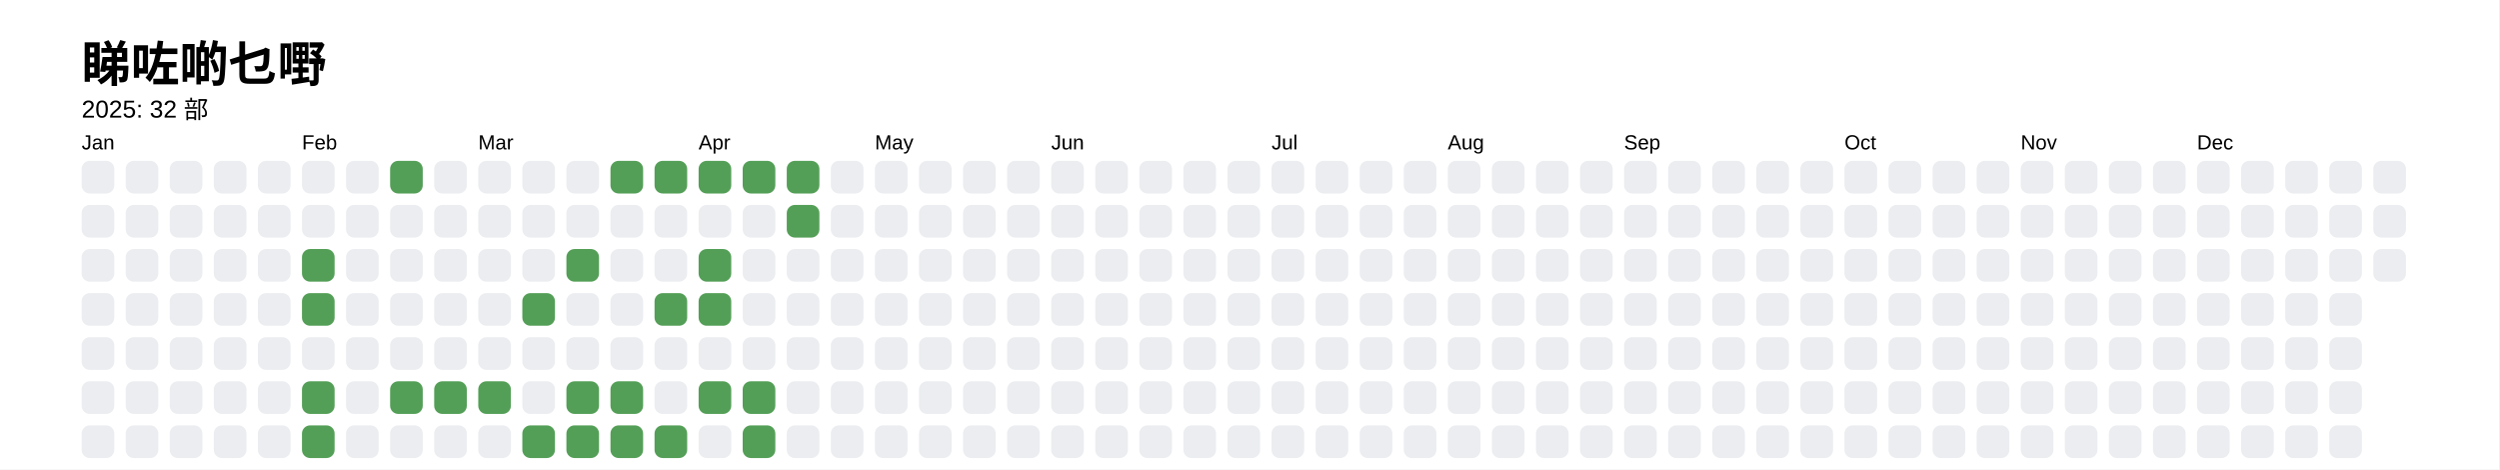
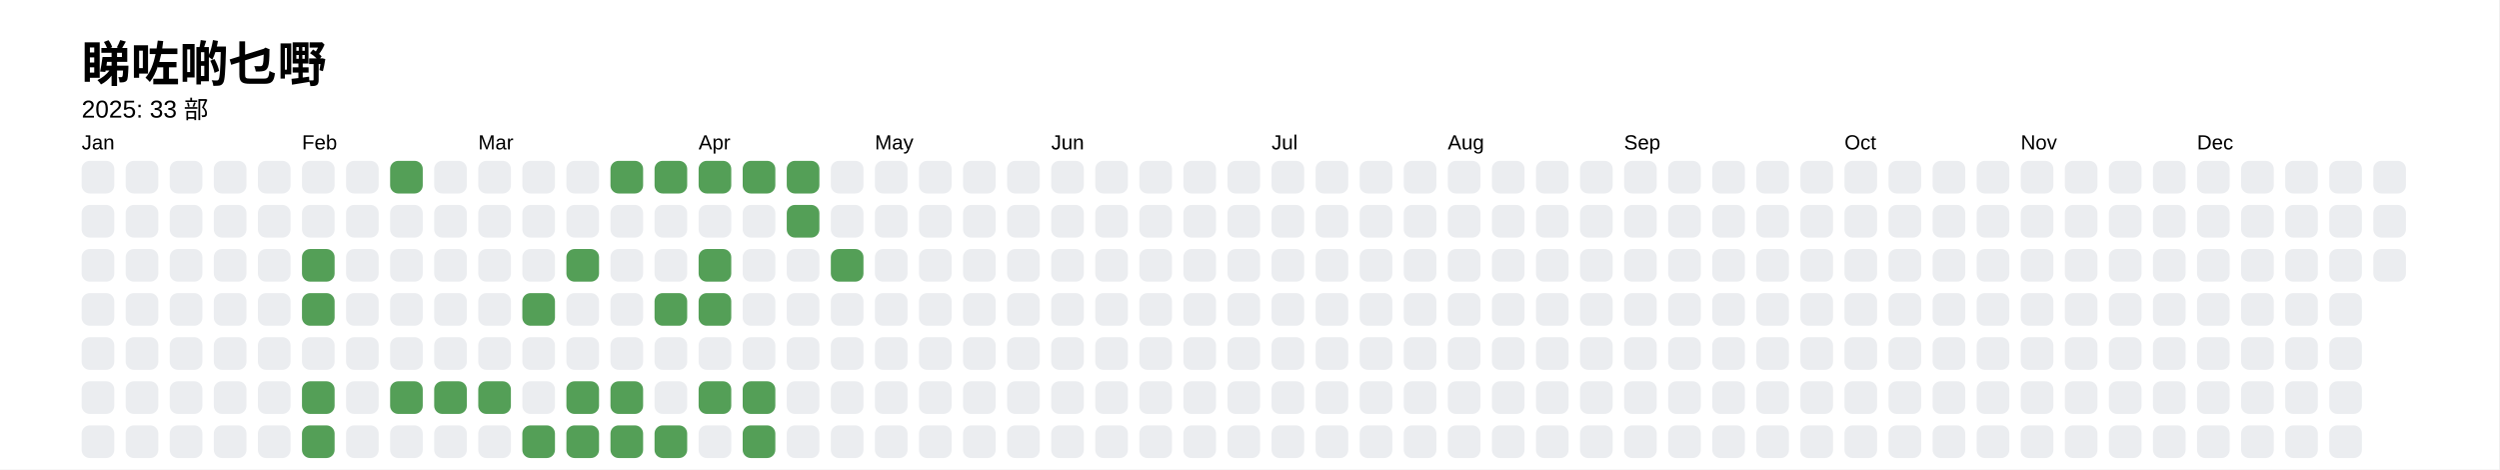
<svg xmlns="http://www.w3.org/2000/svg" baseProfile="full" height="57.5mm" version="1.1" viewBox="0,0,306.2,57.5" width="306.2mm">
  <defs />
  <rect fill="#FFFFFF" height="57.5" width="306.2" x="0" y="0" />
  <text fill="#000000" style="font-size:6px; font-family:Arial; font-weight:bold;" x="10" y="10">睇咗啲乜嘢</text>
-   <text fill="#000000" style="font-size:3px; font-family:Arial;" x="10" y="14.4">2025: 32 部</text>
+   <text fill="#000000" style="font-size:3px; font-family:Arial;" x="10" y="14.4">2025: 33 部</text>
  <text fill="#000000" style="font-size:2.5px; font-family:Arial" x="10" y="18.3">Jan</text>
  <rect fill="#EBEDF0" height="4" rx="1" ry="1" width="4" x="10" y="19.7" />
  <rect fill="#EBEDF0" height="4" rx="1" ry="1" width="4" x="10" y="25.1" />
  <rect fill="#EBEDF0" height="4" rx="1" ry="1" width="4" x="10" y="30.5" />
  <rect fill="#EBEDF0" height="4" rx="1" ry="1" width="4" x="10" y="35.9" />
  <rect fill="#EBEDF0" height="4" rx="1" ry="1" width="4" x="10" y="41.3" />
  <rect fill="#EBEDF0" height="4" rx="1" ry="1" width="4" x="10" y="46.7" />
  <rect fill="#EBEDF0" height="4" rx="1" ry="1" width="4" x="10" y="52.1" />
  <rect fill="#EBEDF0" height="4" rx="1" ry="1" width="4" x="15.4" y="19.7" />
  <rect fill="#EBEDF0" height="4" rx="1" ry="1" width="4" x="15.4" y="25.1" />
  <rect fill="#EBEDF0" height="4" rx="1" ry="1" width="4" x="15.4" y="30.5" />
  <rect fill="#EBEDF0" height="4" rx="1" ry="1" width="4" x="15.4" y="35.9" />
  <rect fill="#EBEDF0" height="4" rx="1" ry="1" width="4" x="15.4" y="41.3" />
  <rect fill="#EBEDF0" height="4" rx="1" ry="1" width="4" x="15.4" y="46.7" />
  <rect fill="#EBEDF0" height="4" rx="1" ry="1" width="4" x="15.4" y="52.1" />
  <rect fill="#EBEDF0" height="4" rx="1" ry="1" width="4" x="20.8" y="19.7" />
  <rect fill="#EBEDF0" height="4" rx="1" ry="1" width="4" x="20.8" y="25.1" />
  <rect fill="#EBEDF0" height="4" rx="1" ry="1" width="4" x="20.8" y="30.5" />
  <rect fill="#EBEDF0" height="4" rx="1" ry="1" width="4" x="20.8" y="35.9" />
  <rect fill="#EBEDF0" height="4" rx="1" ry="1" width="4" x="20.8" y="41.3" />
  <rect fill="#EBEDF0" height="4" rx="1" ry="1" width="4" x="20.8" y="46.7" />
  <rect fill="#EBEDF0" height="4" rx="1" ry="1" width="4" x="20.8" y="52.1" />
  <rect fill="#EBEDF0" height="4" rx="1" ry="1" width="4" x="26.2" y="19.7" />
  <rect fill="#EBEDF0" height="4" rx="1" ry="1" width="4" x="26.2" y="25.1" />
  <rect fill="#EBEDF0" height="4" rx="1" ry="1" width="4" x="26.2" y="30.5" />
  <rect fill="#EBEDF0" height="4" rx="1" ry="1" width="4" x="26.2" y="35.9" />
  <rect fill="#EBEDF0" height="4" rx="1" ry="1" width="4" x="26.2" y="41.3" />
  <rect fill="#EBEDF0" height="4" rx="1" ry="1" width="4" x="26.2" y="46.7" />
  <rect fill="#EBEDF0" height="4" rx="1" ry="1" width="4" x="26.2" y="52.1" />
  <rect fill="#EBEDF0" height="4" rx="1" ry="1" width="4" x="31.6" y="19.7" />
  <rect fill="#EBEDF0" height="4" rx="1" ry="1" width="4" x="31.6" y="25.1" />
  <rect fill="#EBEDF0" height="4" rx="1" ry="1" width="4" x="31.6" y="30.5" />
  <rect fill="#EBEDF0" height="4" rx="1" ry="1" width="4" x="31.6" y="35.9" />
  <rect fill="#EBEDF0" height="4" rx="1" ry="1" width="4" x="31.6" y="41.3" />
  <rect fill="#EBEDF0" height="4" rx="1" ry="1" width="4" x="31.6" y="46.7" />
  <rect fill="#EBEDF0" height="4" rx="1" ry="1" width="4" x="31.6" y="52.1" />
  <text fill="#000000" style="font-size:2.5px; font-family:Arial" x="37.0" y="18.3">Feb</text>
  <rect fill="#EBEDF0" height="4" rx="1" ry="1" width="4" x="37.0" y="19.7" />
  <rect fill="#EBEDF0" height="4" rx="1" ry="1" width="4" x="37.0" y="25.1" />
  <rect fill="#549F57" height="4" rx="1" ry="1" width="4" x="37.0" y="30.5" />
  <rect fill="#549F57" height="4" rx="1" ry="1" width="4" x="37.0" y="35.9" />
  <rect fill="#EBEDF0" height="4" rx="1" ry="1" width="4" x="37.0" y="41.3" />
  <rect fill="#549F57" height="4" rx="1" ry="1" width="4" x="37.0" y="46.7" />
  <rect fill="#549F57" height="4" rx="1" ry="1" width="4" x="37.0" y="52.1" />
  <rect fill="#EBEDF0" height="4" rx="1" ry="1" width="4" x="42.4" y="19.7" />
  <rect fill="#EBEDF0" height="4" rx="1" ry="1" width="4" x="42.4" y="25.1" />
  <rect fill="#EBEDF0" height="4" rx="1" ry="1" width="4" x="42.4" y="30.5" />
  <rect fill="#EBEDF0" height="4" rx="1" ry="1" width="4" x="42.4" y="35.9" />
  <rect fill="#EBEDF0" height="4" rx="1" ry="1" width="4" x="42.4" y="41.3" />
  <rect fill="#EBEDF0" height="4" rx="1" ry="1" width="4" x="42.4" y="46.7" />
  <rect fill="#EBEDF0" height="4" rx="1" ry="1" width="4" x="42.4" y="52.1" />
  <rect fill="#549F57" height="4" rx="1" ry="1" width="4" x="47.8" y="19.7" />
  <rect fill="#EBEDF0" height="4" rx="1" ry="1" width="4" x="47.8" y="25.1" />
  <rect fill="#EBEDF0" height="4" rx="1" ry="1" width="4" x="47.8" y="30.5" />
  <rect fill="#EBEDF0" height="4" rx="1" ry="1" width="4" x="47.8" y="35.9" />
  <rect fill="#EBEDF0" height="4" rx="1" ry="1" width="4" x="47.8" y="41.3" />
  <rect fill="#549F57" height="4" rx="1" ry="1" width="4" x="47.8" y="46.7" />
  <rect fill="#EBEDF0" height="4" rx="1" ry="1" width="4" x="47.8" y="52.1" />
  <rect fill="#EBEDF0" height="4" rx="1" ry="1" width="4" x="53.2" y="19.7" />
  <rect fill="#EBEDF0" height="4" rx="1" ry="1" width="4" x="53.2" y="25.1" />
  <rect fill="#EBEDF0" height="4" rx="1" ry="1" width="4" x="53.2" y="30.5" />
  <rect fill="#EBEDF0" height="4" rx="1" ry="1" width="4" x="53.2" y="35.9" />
  <rect fill="#EBEDF0" height="4" rx="1" ry="1" width="4" x="53.2" y="41.3" />
  <rect fill="#549F57" height="4" rx="1" ry="1" width="4" x="53.2" y="46.7" />
  <rect fill="#EBEDF0" height="4" rx="1" ry="1" width="4" x="53.2" y="52.1" />
  <text fill="#000000" style="font-size:2.5px; font-family:Arial" x="58.6" y="18.3">Mar</text>
  <rect fill="#EBEDF0" height="4" rx="1" ry="1" width="4" x="58.6" y="19.7" />
  <rect fill="#EBEDF0" height="4" rx="1" ry="1" width="4" x="58.6" y="25.1" />
  <rect fill="#EBEDF0" height="4" rx="1" ry="1" width="4" x="58.6" y="30.5" />
  <rect fill="#EBEDF0" height="4" rx="1" ry="1" width="4" x="58.6" y="35.9" />
  <rect fill="#EBEDF0" height="4" rx="1" ry="1" width="4" x="58.6" y="41.3" />
  <rect fill="#549F57" height="4" rx="1" ry="1" width="4" x="58.6" y="46.7" />
  <rect fill="#EBEDF0" height="4" rx="1" ry="1" width="4" x="58.6" y="52.1" />
  <rect fill="#EBEDF0" height="4" rx="1" ry="1" width="4" x="64" y="19.7" />
  <rect fill="#EBEDF0" height="4" rx="1" ry="1" width="4" x="64" y="25.1" />
  <rect fill="#EBEDF0" height="4" rx="1" ry="1" width="4" x="64" y="30.5" />
  <rect fill="#549F57" height="4" rx="1" ry="1" width="4" x="64" y="35.9" />
  <rect fill="#EBEDF0" height="4" rx="1" ry="1" width="4" x="64" y="41.3" />
  <rect fill="#EBEDF0" height="4" rx="1" ry="1" width="4" x="64" y="46.7" />
  <rect fill="#549F57" height="4" rx="1" ry="1" width="4" x="64" y="52.1" />
  <rect fill="#EBEDF0" height="4" rx="1" ry="1" width="4" x="69.4" y="19.7" />
  <rect fill="#EBEDF0" height="4" rx="1" ry="1" width="4" x="69.4" y="25.1" />
  <rect fill="#549F57" height="4" rx="1" ry="1" width="4" x="69.4" y="30.5" />
  <rect fill="#EBEDF0" height="4" rx="1" ry="1" width="4" x="69.4" y="35.9" />
  <rect fill="#EBEDF0" height="4" rx="1" ry="1" width="4" x="69.4" y="41.3" />
  <rect fill="#549F57" height="4" rx="1" ry="1" width="4" x="69.4" y="46.7" />
  <rect fill="#549F57" height="4" rx="1" ry="1" width="4" x="69.4" y="52.1" />
  <rect fill="#549F57" height="4" rx="1" ry="1" width="4" x="74.8" y="19.7" />
  <rect fill="#EBEDF0" height="4" rx="1" ry="1" width="4" x="74.8" y="25.1" />
  <rect fill="#EBEDF0" height="4" rx="1" ry="1" width="4" x="74.8" y="30.5" />
  <rect fill="#EBEDF0" height="4" rx="1" ry="1" width="4" x="74.8" y="35.9" />
  <rect fill="#EBEDF0" height="4" rx="1" ry="1" width="4" x="74.8" y="41.3" />
  <rect fill="#549F57" height="4" rx="1" ry="1" width="4" x="74.8" y="46.7" />
  <rect fill="#549F57" height="4" rx="1" ry="1" width="4" x="74.8" y="52.1" />
  <rect fill="#549F57" height="4" rx="1" ry="1" width="4" x="80.2" y="19.7" />
  <rect fill="#EBEDF0" height="4" rx="1" ry="1" width="4" x="80.2" y="25.1" />
  <rect fill="#EBEDF0" height="4" rx="1" ry="1" width="4" x="80.2" y="30.5" />
  <rect fill="#549F57" height="4" rx="1" ry="1" width="4" x="80.2" y="35.9" />
  <rect fill="#EBEDF0" height="4" rx="1" ry="1" width="4" x="80.2" y="41.3" />
  <rect fill="#EBEDF0" height="4" rx="1" ry="1" width="4" x="80.2" y="46.7" />
  <rect fill="#549F57" height="4" rx="1" ry="1" width="4" x="80.2" y="52.1" />
  <text fill="#000000" style="font-size:2.5px; font-family:Arial" x="85.6" y="18.3">Apr</text>
  <rect fill="#549F57" height="4" rx="1" ry="1" width="4" x="85.6" y="19.7" />
  <rect fill="#EBEDF0" height="4" rx="1" ry="1" width="4" x="85.6" y="25.1" />
  <rect fill="#549F57" height="4" rx="1" ry="1" width="4" x="85.6" y="30.5" />
  <rect fill="#549F57" height="4" rx="1" ry="1" width="4" x="85.6" y="35.9" />
  <rect fill="#EBEDF0" height="4" rx="1" ry="1" width="4" x="85.6" y="41.3" />
  <rect fill="#549F57" height="4" rx="1" ry="1" width="4" x="85.6" y="46.7" />
  <rect fill="#EBEDF0" height="4" rx="1" ry="1" width="4" x="85.6" y="52.1" />
  <rect fill="#549F57" height="4" rx="1" ry="1" width="4" x="91" y="19.7" />
  <rect fill="#EBEDF0" height="4" rx="1" ry="1" width="4" x="91" y="25.1" />
  <rect fill="#EBEDF0" height="4" rx="1" ry="1" width="4" x="91" y="30.5" />
  <rect fill="#EBEDF0" height="4" rx="1" ry="1" width="4" x="91" y="35.9" />
  <rect fill="#EBEDF0" height="4" rx="1" ry="1" width="4" x="91" y="41.3" />
  <rect fill="#549F57" height="4" rx="1" ry="1" width="4" x="91" y="46.7" />
  <rect fill="#549F57" height="4" rx="1" ry="1" width="4" x="91" y="52.1" />
  <rect fill="#549F57" height="4" rx="1" ry="1" width="4" x="96.4" y="19.7" />
  <rect fill="#549F57" height="4" rx="1" ry="1" width="4" x="96.4" y="25.1" />
  <rect fill="#EBEDF0" height="4" rx="1" ry="1" width="4" x="96.4" y="30.5" />
  <rect fill="#EBEDF0" height="4" rx="1" ry="1" width="4" x="96.4" y="35.9" />
  <rect fill="#EBEDF0" height="4" rx="1" ry="1" width="4" x="96.4" y="41.3" />
  <rect fill="#EBEDF0" height="4" rx="1" ry="1" width="4" x="96.4" y="46.7" />
  <rect fill="#EBEDF0" height="4" rx="1" ry="1" width="4" x="96.4" y="52.1" />
  <rect fill="#EBEDF0" height="4" rx="1" ry="1" width="4" x="101.8" y="19.7" />
  <rect fill="#EBEDF0" height="4" rx="1" ry="1" width="4" x="101.8" y="25.1" />
-   <rect fill="#EBEDF0" height="4" rx="1" ry="1" width="4" x="101.8" y="30.5" />
+   <rect fill="#549F57" height="4" rx="1" ry="1" width="4" x="101.8" y="30.5" />
  <rect fill="#EBEDF0" height="4" rx="1" ry="1" width="4" x="101.8" y="35.9" />
  <rect fill="#EBEDF0" height="4" rx="1" ry="1" width="4" x="101.8" y="41.3" />
  <rect fill="#EBEDF0" height="4" rx="1" ry="1" width="4" x="101.8" y="46.7" />
  <rect fill="#EBEDF0" height="4" rx="1" ry="1" width="4" x="101.8" y="52.1" />
  <text fill="#000000" style="font-size:2.5px; font-family:Arial" x="107.2" y="18.3">May</text>
  <rect fill="#EBEDF0" height="4" rx="1" ry="1" width="4" x="107.2" y="19.7" />
  <rect fill="#EBEDF0" height="4" rx="1" ry="1" width="4" x="107.2" y="25.1" />
  <rect fill="#EBEDF0" height="4" rx="1" ry="1" width="4" x="107.2" y="30.5" />
  <rect fill="#EBEDF0" height="4" rx="1" ry="1" width="4" x="107.2" y="35.9" />
  <rect fill="#EBEDF0" height="4" rx="1" ry="1" width="4" x="107.2" y="41.3" />
  <rect fill="#EBEDF0" height="4" rx="1" ry="1" width="4" x="107.2" y="46.7" />
  <rect fill="#EBEDF0" height="4" rx="1" ry="1" width="4" x="107.2" y="52.1" />
  <rect fill="#EBEDF0" height="4" rx="1" ry="1" width="4" x="112.6" y="19.7" />
  <rect fill="#EBEDF0" height="4" rx="1" ry="1" width="4" x="112.6" y="25.1" />
  <rect fill="#EBEDF0" height="4" rx="1" ry="1" width="4" x="112.6" y="30.5" />
  <rect fill="#EBEDF0" height="4" rx="1" ry="1" width="4" x="112.6" y="35.9" />
  <rect fill="#EBEDF0" height="4" rx="1" ry="1" width="4" x="112.6" y="41.3" />
  <rect fill="#EBEDF0" height="4" rx="1" ry="1" width="4" x="112.6" y="46.7" />
  <rect fill="#EBEDF0" height="4" rx="1" ry="1" width="4" x="112.6" y="52.1" />
  <rect fill="#EBEDF0" height="4" rx="1" ry="1" width="4" x="118" y="19.7" />
  <rect fill="#EBEDF0" height="4" rx="1" ry="1" width="4" x="118" y="25.1" />
  <rect fill="#EBEDF0" height="4" rx="1" ry="1" width="4" x="118" y="30.5" />
  <rect fill="#EBEDF0" height="4" rx="1" ry="1" width="4" x="118" y="35.9" />
  <rect fill="#EBEDF0" height="4" rx="1" ry="1" width="4" x="118" y="41.3" />
  <rect fill="#EBEDF0" height="4" rx="1" ry="1" width="4" x="118" y="46.7" />
  <rect fill="#EBEDF0" height="4" rx="1" ry="1" width="4" x="118" y="52.1" />
  <rect fill="#EBEDF0" height="4" rx="1" ry="1" width="4" x="123.4" y="19.7" />
  <rect fill="#EBEDF0" height="4" rx="1" ry="1" width="4" x="123.4" y="25.1" />
  <rect fill="#EBEDF0" height="4" rx="1" ry="1" width="4" x="123.4" y="30.5" />
  <rect fill="#EBEDF0" height="4" rx="1" ry="1" width="4" x="123.4" y="35.9" />
  <rect fill="#EBEDF0" height="4" rx="1" ry="1" width="4" x="123.4" y="41.3" />
  <rect fill="#EBEDF0" height="4" rx="1" ry="1" width="4" x="123.4" y="46.7" />
  <rect fill="#EBEDF0" height="4" rx="1" ry="1" width="4" x="123.4" y="52.1" />
  <text fill="#000000" style="font-size:2.5px; font-family:Arial" x="128.8" y="18.3">Jun</text>
  <rect fill="#EBEDF0" height="4" rx="1" ry="1" width="4" x="128.8" y="19.7" />
  <rect fill="#EBEDF0" height="4" rx="1" ry="1" width="4" x="128.8" y="25.1" />
  <rect fill="#EBEDF0" height="4" rx="1" ry="1" width="4" x="128.8" y="30.5" />
  <rect fill="#EBEDF0" height="4" rx="1" ry="1" width="4" x="128.8" y="35.9" />
  <rect fill="#EBEDF0" height="4" rx="1" ry="1" width="4" x="128.8" y="41.3" />
  <rect fill="#EBEDF0" height="4" rx="1" ry="1" width="4" x="128.8" y="46.7" />
  <rect fill="#EBEDF0" height="4" rx="1" ry="1" width="4" x="128.8" y="52.1" />
  <rect fill="#EBEDF0" height="4" rx="1" ry="1" width="4" x="134.2" y="19.7" />
  <rect fill="#EBEDF0" height="4" rx="1" ry="1" width="4" x="134.2" y="25.1" />
  <rect fill="#EBEDF0" height="4" rx="1" ry="1" width="4" x="134.2" y="30.5" />
  <rect fill="#EBEDF0" height="4" rx="1" ry="1" width="4" x="134.2" y="35.9" />
  <rect fill="#EBEDF0" height="4" rx="1" ry="1" width="4" x="134.2" y="41.3" />
  <rect fill="#EBEDF0" height="4" rx="1" ry="1" width="4" x="134.2" y="46.7" />
  <rect fill="#EBEDF0" height="4" rx="1" ry="1" width="4" x="134.2" y="52.1" />
  <rect fill="#EBEDF0" height="4" rx="1" ry="1" width="4" x="139.6" y="19.7" />
  <rect fill="#EBEDF0" height="4" rx="1" ry="1" width="4" x="139.6" y="25.1" />
  <rect fill="#EBEDF0" height="4" rx="1" ry="1" width="4" x="139.6" y="30.5" />
  <rect fill="#EBEDF0" height="4" rx="1" ry="1" width="4" x="139.6" y="35.9" />
  <rect fill="#EBEDF0" height="4" rx="1" ry="1" width="4" x="139.6" y="41.3" />
  <rect fill="#EBEDF0" height="4" rx="1" ry="1" width="4" x="139.6" y="46.7" />
  <rect fill="#EBEDF0" height="4" rx="1" ry="1" width="4" x="139.6" y="52.1" />
  <rect fill="#EBEDF0" height="4" rx="1" ry="1" width="4" x="145" y="19.7" />
  <rect fill="#EBEDF0" height="4" rx="1" ry="1" width="4" x="145" y="25.1" />
  <rect fill="#EBEDF0" height="4" rx="1" ry="1" width="4" x="145" y="30.5" />
  <rect fill="#EBEDF0" height="4" rx="1" ry="1" width="4" x="145" y="35.9" />
  <rect fill="#EBEDF0" height="4" rx="1" ry="1" width="4" x="145" y="41.3" />
  <rect fill="#EBEDF0" height="4" rx="1" ry="1" width="4" x="145" y="46.7" />
  <rect fill="#EBEDF0" height="4" rx="1" ry="1" width="4" x="145" y="52.1" />
  <rect fill="#EBEDF0" height="4" rx="1" ry="1" width="4" x="150.4" y="19.7" />
  <rect fill="#EBEDF0" height="4" rx="1" ry="1" width="4" x="150.4" y="25.1" />
  <rect fill="#EBEDF0" height="4" rx="1" ry="1" width="4" x="150.4" y="30.5" />
  <rect fill="#EBEDF0" height="4" rx="1" ry="1" width="4" x="150.4" y="35.9" />
  <rect fill="#EBEDF0" height="4" rx="1" ry="1" width="4" x="150.4" y="41.3" />
  <rect fill="#EBEDF0" height="4" rx="1" ry="1" width="4" x="150.4" y="46.7" />
  <rect fill="#EBEDF0" height="4" rx="1" ry="1" width="4" x="150.4" y="52.1" />
  <text fill="#000000" style="font-size:2.5px; font-family:Arial" x="155.8" y="18.3">Jul</text>
  <rect fill="#EBEDF0" height="4" rx="1" ry="1" width="4" x="155.8" y="19.7" />
  <rect fill="#EBEDF0" height="4" rx="1" ry="1" width="4" x="155.8" y="25.1" />
  <rect fill="#EBEDF0" height="4" rx="1" ry="1" width="4" x="155.8" y="30.5" />
  <rect fill="#EBEDF0" height="4" rx="1" ry="1" width="4" x="155.8" y="35.9" />
  <rect fill="#EBEDF0" height="4" rx="1" ry="1" width="4" x="155.8" y="41.3" />
  <rect fill="#EBEDF0" height="4" rx="1" ry="1" width="4" x="155.8" y="46.7" />
  <rect fill="#EBEDF0" height="4" rx="1" ry="1" width="4" x="155.8" y="52.1" />
  <rect fill="#EBEDF0" height="4" rx="1" ry="1" width="4" x="161.2" y="19.7" />
  <rect fill="#EBEDF0" height="4" rx="1" ry="1" width="4" x="161.2" y="25.1" />
  <rect fill="#EBEDF0" height="4" rx="1" ry="1" width="4" x="161.2" y="30.5" />
  <rect fill="#EBEDF0" height="4" rx="1" ry="1" width="4" x="161.2" y="35.9" />
  <rect fill="#EBEDF0" height="4" rx="1" ry="1" width="4" x="161.2" y="41.3" />
  <rect fill="#EBEDF0" height="4" rx="1" ry="1" width="4" x="161.2" y="46.7" />
  <rect fill="#EBEDF0" height="4" rx="1" ry="1" width="4" x="161.2" y="52.1" />
  <rect fill="#EBEDF0" height="4" rx="1" ry="1" width="4" x="166.6" y="19.7" />
  <rect fill="#EBEDF0" height="4" rx="1" ry="1" width="4" x="166.6" y="25.1" />
  <rect fill="#EBEDF0" height="4" rx="1" ry="1" width="4" x="166.6" y="30.5" />
  <rect fill="#EBEDF0" height="4" rx="1" ry="1" width="4" x="166.6" y="35.9" />
  <rect fill="#EBEDF0" height="4" rx="1" ry="1" width="4" x="166.6" y="41.3" />
  <rect fill="#EBEDF0" height="4" rx="1" ry="1" width="4" x="166.6" y="46.7" />
  <rect fill="#EBEDF0" height="4" rx="1" ry="1" width="4" x="166.6" y="52.1" />
  <rect fill="#EBEDF0" height="4" rx="1" ry="1" width="4" x="172" y="19.7" />
  <rect fill="#EBEDF0" height="4" rx="1" ry="1" width="4" x="172" y="25.1" />
  <rect fill="#EBEDF0" height="4" rx="1" ry="1" width="4" x="172" y="30.5" />
  <rect fill="#EBEDF0" height="4" rx="1" ry="1" width="4" x="172" y="35.9" />
  <rect fill="#EBEDF0" height="4" rx="1" ry="1" width="4" x="172" y="41.3" />
  <rect fill="#EBEDF0" height="4" rx="1" ry="1" width="4" x="172" y="46.7" />
  <rect fill="#EBEDF0" height="4" rx="1" ry="1" width="4" x="172" y="52.1" />
  <text fill="#000000" style="font-size:2.5px; font-family:Arial" x="177.4" y="18.3">Aug</text>
  <rect fill="#EBEDF0" height="4" rx="1" ry="1" width="4" x="177.4" y="19.7" />
  <rect fill="#EBEDF0" height="4" rx="1" ry="1" width="4" x="177.4" y="25.1" />
  <rect fill="#EBEDF0" height="4" rx="1" ry="1" width="4" x="177.4" y="30.5" />
  <rect fill="#EBEDF0" height="4" rx="1" ry="1" width="4" x="177.4" y="35.9" />
  <rect fill="#EBEDF0" height="4" rx="1" ry="1" width="4" x="177.4" y="41.3" />
  <rect fill="#EBEDF0" height="4" rx="1" ry="1" width="4" x="177.4" y="46.7" />
  <rect fill="#EBEDF0" height="4" rx="1" ry="1" width="4" x="177.4" y="52.1" />
  <rect fill="#EBEDF0" height="4" rx="1" ry="1" width="4" x="182.8" y="19.7" />
  <rect fill="#EBEDF0" height="4" rx="1" ry="1" width="4" x="182.8" y="25.1" />
  <rect fill="#EBEDF0" height="4" rx="1" ry="1" width="4" x="182.8" y="30.5" />
  <rect fill="#EBEDF0" height="4" rx="1" ry="1" width="4" x="182.8" y="35.9" />
  <rect fill="#EBEDF0" height="4" rx="1" ry="1" width="4" x="182.8" y="41.3" />
  <rect fill="#EBEDF0" height="4" rx="1" ry="1" width="4" x="182.8" y="46.7" />
  <rect fill="#EBEDF0" height="4" rx="1" ry="1" width="4" x="182.8" y="52.1" />
  <rect fill="#EBEDF0" height="4" rx="1" ry="1" width="4" x="188.2" y="19.7" />
  <rect fill="#EBEDF0" height="4" rx="1" ry="1" width="4" x="188.2" y="25.1" />
  <rect fill="#EBEDF0" height="4" rx="1" ry="1" width="4" x="188.2" y="30.5" />
  <rect fill="#EBEDF0" height="4" rx="1" ry="1" width="4" x="188.2" y="35.9" />
  <rect fill="#EBEDF0" height="4" rx="1" ry="1" width="4" x="188.2" y="41.3" />
  <rect fill="#EBEDF0" height="4" rx="1" ry="1" width="4" x="188.2" y="46.7" />
  <rect fill="#EBEDF0" height="4" rx="1" ry="1" width="4" x="188.2" y="52.1" />
  <rect fill="#EBEDF0" height="4" rx="1" ry="1" width="4" x="193.6" y="19.7" />
  <rect fill="#EBEDF0" height="4" rx="1" ry="1" width="4" x="193.6" y="25.1" />
  <rect fill="#EBEDF0" height="4" rx="1" ry="1" width="4" x="193.6" y="30.5" />
  <rect fill="#EBEDF0" height="4" rx="1" ry="1" width="4" x="193.6" y="35.9" />
  <rect fill="#EBEDF0" height="4" rx="1" ry="1" width="4" x="193.6" y="41.3" />
  <rect fill="#EBEDF0" height="4" rx="1" ry="1" width="4" x="193.6" y="46.7" />
  <rect fill="#EBEDF0" height="4" rx="1" ry="1" width="4" x="193.6" y="52.1" />
  <text fill="#000000" style="font-size:2.5px; font-family:Arial" x="199" y="18.3">Sep</text>
  <rect fill="#EBEDF0" height="4" rx="1" ry="1" width="4" x="199" y="19.7" />
  <rect fill="#EBEDF0" height="4" rx="1" ry="1" width="4" x="199" y="25.1" />
  <rect fill="#EBEDF0" height="4" rx="1" ry="1" width="4" x="199" y="30.5" />
  <rect fill="#EBEDF0" height="4" rx="1" ry="1" width="4" x="199" y="35.9" />
  <rect fill="#EBEDF0" height="4" rx="1" ry="1" width="4" x="199" y="41.3" />
  <rect fill="#EBEDF0" height="4" rx="1" ry="1" width="4" x="199" y="46.7" />
  <rect fill="#EBEDF0" height="4" rx="1" ry="1" width="4" x="199" y="52.1" />
  <rect fill="#EBEDF0" height="4" rx="1" ry="1" width="4" x="204.4" y="19.7" />
  <rect fill="#EBEDF0" height="4" rx="1" ry="1" width="4" x="204.4" y="25.1" />
  <rect fill="#EBEDF0" height="4" rx="1" ry="1" width="4" x="204.4" y="30.5" />
  <rect fill="#EBEDF0" height="4" rx="1" ry="1" width="4" x="204.4" y="35.9" />
  <rect fill="#EBEDF0" height="4" rx="1" ry="1" width="4" x="204.4" y="41.3" />
  <rect fill="#EBEDF0" height="4" rx="1" ry="1" width="4" x="204.4" y="46.7" />
  <rect fill="#EBEDF0" height="4" rx="1" ry="1" width="4" x="204.4" y="52.1" />
  <rect fill="#EBEDF0" height="4" rx="1" ry="1" width="4" x="209.8" y="19.7" />
  <rect fill="#EBEDF0" height="4" rx="1" ry="1" width="4" x="209.8" y="25.1" />
  <rect fill="#EBEDF0" height="4" rx="1" ry="1" width="4" x="209.8" y="30.5" />
  <rect fill="#EBEDF0" height="4" rx="1" ry="1" width="4" x="209.8" y="35.9" />
  <rect fill="#EBEDF0" height="4" rx="1" ry="1" width="4" x="209.8" y="41.3" />
  <rect fill="#EBEDF0" height="4" rx="1" ry="1" width="4" x="209.8" y="46.7" />
  <rect fill="#EBEDF0" height="4" rx="1" ry="1" width="4" x="209.8" y="52.1" />
  <rect fill="#EBEDF0" height="4" rx="1" ry="1" width="4" x="215.2" y="19.7" />
  <rect fill="#EBEDF0" height="4" rx="1" ry="1" width="4" x="215.2" y="25.1" />
  <rect fill="#EBEDF0" height="4" rx="1" ry="1" width="4" x="215.2" y="30.5" />
  <rect fill="#EBEDF0" height="4" rx="1" ry="1" width="4" x="215.2" y="35.9" />
  <rect fill="#EBEDF0" height="4" rx="1" ry="1" width="4" x="215.2" y="41.3" />
  <rect fill="#EBEDF0" height="4" rx="1" ry="1" width="4" x="215.2" y="46.7" />
  <rect fill="#EBEDF0" height="4" rx="1" ry="1" width="4" x="215.2" y="52.1" />
  <rect fill="#EBEDF0" height="4" rx="1" ry="1" width="4" x="220.6" y="19.7" />
  <rect fill="#EBEDF0" height="4" rx="1" ry="1" width="4" x="220.6" y="25.1" />
  <rect fill="#EBEDF0" height="4" rx="1" ry="1" width="4" x="220.6" y="30.5" />
  <rect fill="#EBEDF0" height="4" rx="1" ry="1" width="4" x="220.6" y="35.9" />
  <rect fill="#EBEDF0" height="4" rx="1" ry="1" width="4" x="220.6" y="41.3" />
  <rect fill="#EBEDF0" height="4" rx="1" ry="1" width="4" x="220.6" y="46.7" />
  <rect fill="#EBEDF0" height="4" rx="1" ry="1" width="4" x="220.6" y="52.1" />
  <text fill="#000000" style="font-size:2.5px; font-family:Arial" x="226" y="18.3">Oct</text>
  <rect fill="#EBEDF0" height="4" rx="1" ry="1" width="4" x="226" y="19.7" />
  <rect fill="#EBEDF0" height="4" rx="1" ry="1" width="4" x="226" y="25.1" />
  <rect fill="#EBEDF0" height="4" rx="1" ry="1" width="4" x="226" y="30.5" />
  <rect fill="#EBEDF0" height="4" rx="1" ry="1" width="4" x="226" y="35.9" />
  <rect fill="#EBEDF0" height="4" rx="1" ry="1" width="4" x="226" y="41.3" />
  <rect fill="#EBEDF0" height="4" rx="1" ry="1" width="4" x="226" y="46.7" />
  <rect fill="#EBEDF0" height="4" rx="1" ry="1" width="4" x="226" y="52.1" />
  <rect fill="#EBEDF0" height="4" rx="1" ry="1" width="4" x="231.4" y="19.7" />
  <rect fill="#EBEDF0" height="4" rx="1" ry="1" width="4" x="231.4" y="25.1" />
  <rect fill="#EBEDF0" height="4" rx="1" ry="1" width="4" x="231.4" y="30.5" />
  <rect fill="#EBEDF0" height="4" rx="1" ry="1" width="4" x="231.4" y="35.9" />
  <rect fill="#EBEDF0" height="4" rx="1" ry="1" width="4" x="231.4" y="41.3" />
  <rect fill="#EBEDF0" height="4" rx="1" ry="1" width="4" x="231.4" y="46.7" />
  <rect fill="#EBEDF0" height="4" rx="1" ry="1" width="4" x="231.4" y="52.1" />
  <rect fill="#EBEDF0" height="4" rx="1" ry="1" width="4" x="236.8" y="19.7" />
  <rect fill="#EBEDF0" height="4" rx="1" ry="1" width="4" x="236.8" y="25.1" />
  <rect fill="#EBEDF0" height="4" rx="1" ry="1" width="4" x="236.8" y="30.5" />
  <rect fill="#EBEDF0" height="4" rx="1" ry="1" width="4" x="236.8" y="35.9" />
  <rect fill="#EBEDF0" height="4" rx="1" ry="1" width="4" x="236.8" y="41.3" />
  <rect fill="#EBEDF0" height="4" rx="1" ry="1" width="4" x="236.8" y="46.7" />
  <rect fill="#EBEDF0" height="4" rx="1" ry="1" width="4" x="236.8" y="52.1" />
  <rect fill="#EBEDF0" height="4" rx="1" ry="1" width="4" x="242.2" y="19.7" />
  <rect fill="#EBEDF0" height="4" rx="1" ry="1" width="4" x="242.2" y="25.1" />
  <rect fill="#EBEDF0" height="4" rx="1" ry="1" width="4" x="242.2" y="30.5" />
  <rect fill="#EBEDF0" height="4" rx="1" ry="1" width="4" x="242.2" y="35.9" />
  <rect fill="#EBEDF0" height="4" rx="1" ry="1" width="4" x="242.2" y="41.3" />
  <rect fill="#EBEDF0" height="4" rx="1" ry="1" width="4" x="242.2" y="46.7" />
  <rect fill="#EBEDF0" height="4" rx="1" ry="1" width="4" x="242.2" y="52.1" />
  <text fill="#000000" style="font-size:2.5px; font-family:Arial" x="247.6" y="18.3">Nov</text>
  <rect fill="#EBEDF0" height="4" rx="1" ry="1" width="4" x="247.6" y="19.7" />
  <rect fill="#EBEDF0" height="4" rx="1" ry="1" width="4" x="247.6" y="25.1" />
  <rect fill="#EBEDF0" height="4" rx="1" ry="1" width="4" x="247.6" y="30.5" />
  <rect fill="#EBEDF0" height="4" rx="1" ry="1" width="4" x="247.6" y="35.9" />
  <rect fill="#EBEDF0" height="4" rx="1" ry="1" width="4" x="247.6" y="41.3" />
  <rect fill="#EBEDF0" height="4" rx="1" ry="1" width="4" x="247.6" y="46.7" />
  <rect fill="#EBEDF0" height="4" rx="1" ry="1" width="4" x="247.6" y="52.1" />
  <rect fill="#EBEDF0" height="4" rx="1" ry="1" width="4" x="253" y="19.7" />
  <rect fill="#EBEDF0" height="4" rx="1" ry="1" width="4" x="253" y="25.1" />
  <rect fill="#EBEDF0" height="4" rx="1" ry="1" width="4" x="253" y="30.5" />
  <rect fill="#EBEDF0" height="4" rx="1" ry="1" width="4" x="253" y="35.9" />
  <rect fill="#EBEDF0" height="4" rx="1" ry="1" width="4" x="253" y="41.3" />
  <rect fill="#EBEDF0" height="4" rx="1" ry="1" width="4" x="253" y="46.7" />
  <rect fill="#EBEDF0" height="4" rx="1" ry="1" width="4" x="253" y="52.1" />
  <rect fill="#EBEDF0" height="4" rx="1" ry="1" width="4" x="258.4" y="19.7" />
  <rect fill="#EBEDF0" height="4" rx="1" ry="1" width="4" x="258.4" y="25.1" />
  <rect fill="#EBEDF0" height="4" rx="1" ry="1" width="4" x="258.4" y="30.5" />
  <rect fill="#EBEDF0" height="4" rx="1" ry="1" width="4" x="258.4" y="35.9" />
  <rect fill="#EBEDF0" height="4" rx="1" ry="1" width="4" x="258.4" y="41.3" />
  <rect fill="#EBEDF0" height="4" rx="1" ry="1" width="4" x="258.4" y="46.7" />
  <rect fill="#EBEDF0" height="4" rx="1" ry="1" width="4" x="258.4" y="52.1" />
  <rect fill="#EBEDF0" height="4" rx="1" ry="1" width="4" x="263.8" y="19.7" />
  <rect fill="#EBEDF0" height="4" rx="1" ry="1" width="4" x="263.8" y="25.1" />
  <rect fill="#EBEDF0" height="4" rx="1" ry="1" width="4" x="263.8" y="30.5" />
  <rect fill="#EBEDF0" height="4" rx="1" ry="1" width="4" x="263.8" y="35.9" />
  <rect fill="#EBEDF0" height="4" rx="1" ry="1" width="4" x="263.8" y="41.3" />
  <rect fill="#EBEDF0" height="4" rx="1" ry="1" width="4" x="263.8" y="46.7" />
  <rect fill="#EBEDF0" height="4" rx="1" ry="1" width="4" x="263.8" y="52.1" />
  <text fill="#000000" style="font-size:2.5px; font-family:Arial" x="269.2" y="18.3">Dec</text>
  <rect fill="#EBEDF0" height="4" rx="1" ry="1" width="4" x="269.2" y="19.7" />
  <rect fill="#EBEDF0" height="4" rx="1" ry="1" width="4" x="269.2" y="25.1" />
  <rect fill="#EBEDF0" height="4" rx="1" ry="1" width="4" x="269.2" y="30.5" />
  <rect fill="#EBEDF0" height="4" rx="1" ry="1" width="4" x="269.2" y="35.9" />
  <rect fill="#EBEDF0" height="4" rx="1" ry="1" width="4" x="269.2" y="41.3" />
  <rect fill="#EBEDF0" height="4" rx="1" ry="1" width="4" x="269.2" y="46.7" />
  <rect fill="#EBEDF0" height="4" rx="1" ry="1" width="4" x="269.2" y="52.1" />
  <rect fill="#EBEDF0" height="4" rx="1" ry="1" width="4" x="274.6" y="19.7" />
  <rect fill="#EBEDF0" height="4" rx="1" ry="1" width="4" x="274.6" y="25.1" />
  <rect fill="#EBEDF0" height="4" rx="1" ry="1" width="4" x="274.6" y="30.5" />
  <rect fill="#EBEDF0" height="4" rx="1" ry="1" width="4" x="274.6" y="35.9" />
  <rect fill="#EBEDF0" height="4" rx="1" ry="1" width="4" x="274.6" y="41.3" />
  <rect fill="#EBEDF0" height="4" rx="1" ry="1" width="4" x="274.6" y="46.7" />
  <rect fill="#EBEDF0" height="4" rx="1" ry="1" width="4" x="274.6" y="52.1" />
  <rect fill="#EBEDF0" height="4" rx="1" ry="1" width="4" x="280" y="19.7" />
  <rect fill="#EBEDF0" height="4" rx="1" ry="1" width="4" x="280" y="25.1" />
  <rect fill="#EBEDF0" height="4" rx="1" ry="1" width="4" x="280" y="30.5" />
  <rect fill="#EBEDF0" height="4" rx="1" ry="1" width="4" x="280" y="35.9" />
  <rect fill="#EBEDF0" height="4" rx="1" ry="1" width="4" x="280" y="41.3" />
  <rect fill="#EBEDF0" height="4" rx="1" ry="1" width="4" x="280" y="46.7" />
  <rect fill="#EBEDF0" height="4" rx="1" ry="1" width="4" x="280" y="52.1" />
  <rect fill="#EBEDF0" height="4" rx="1" ry="1" width="4" x="285.4" y="19.7" />
  <rect fill="#EBEDF0" height="4" rx="1" ry="1" width="4" x="285.4" y="25.1" />
  <rect fill="#EBEDF0" height="4" rx="1" ry="1" width="4" x="285.4" y="30.5" />
  <rect fill="#EBEDF0" height="4" rx="1" ry="1" width="4" x="285.4" y="35.9" />
  <rect fill="#EBEDF0" height="4" rx="1" ry="1" width="4" x="285.4" y="41.3" />
  <rect fill="#EBEDF0" height="4" rx="1" ry="1" width="4" x="285.4" y="46.7" />
  <rect fill="#EBEDF0" height="4" rx="1" ry="1" width="4" x="285.4" y="52.1" />
  <rect fill="#EBEDF0" height="4" rx="1" ry="1" width="4" x="290.8" y="19.7" />
  <rect fill="#EBEDF0" height="4" rx="1" ry="1" width="4" x="290.8" y="25.1" />
  <rect fill="#EBEDF0" height="4" rx="1" ry="1" width="4" x="290.8" y="30.5" />
</svg>
